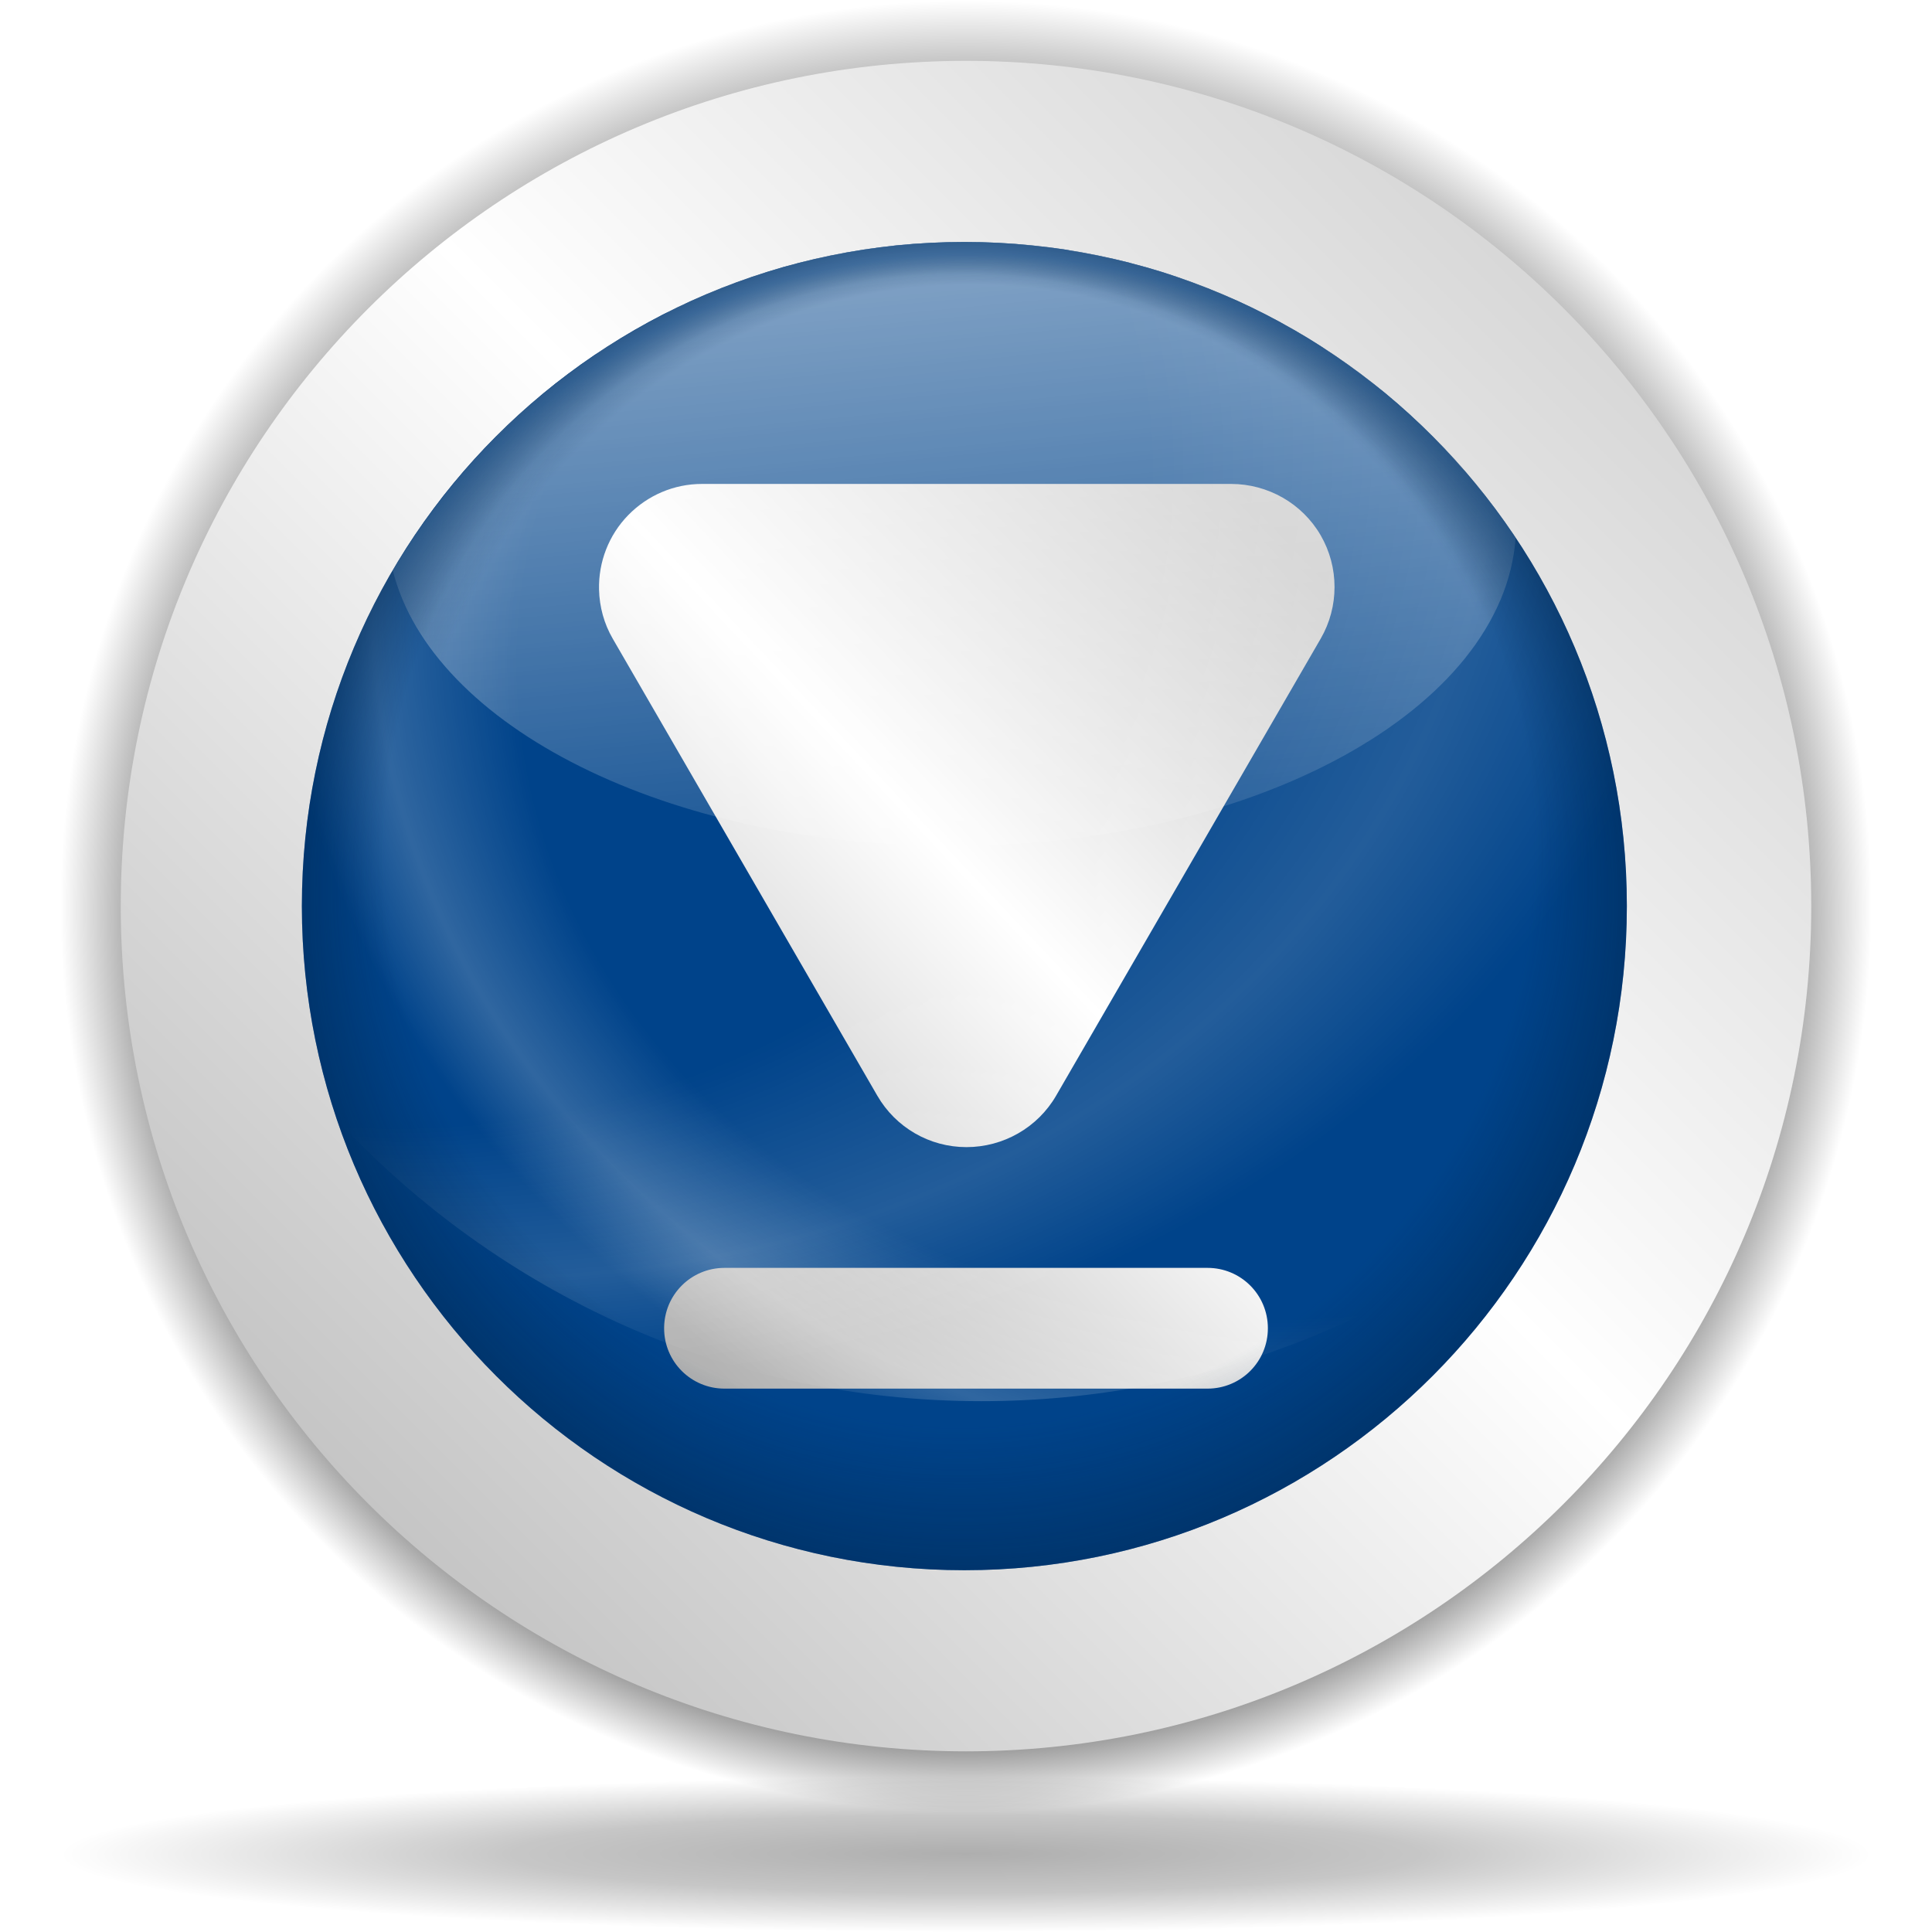
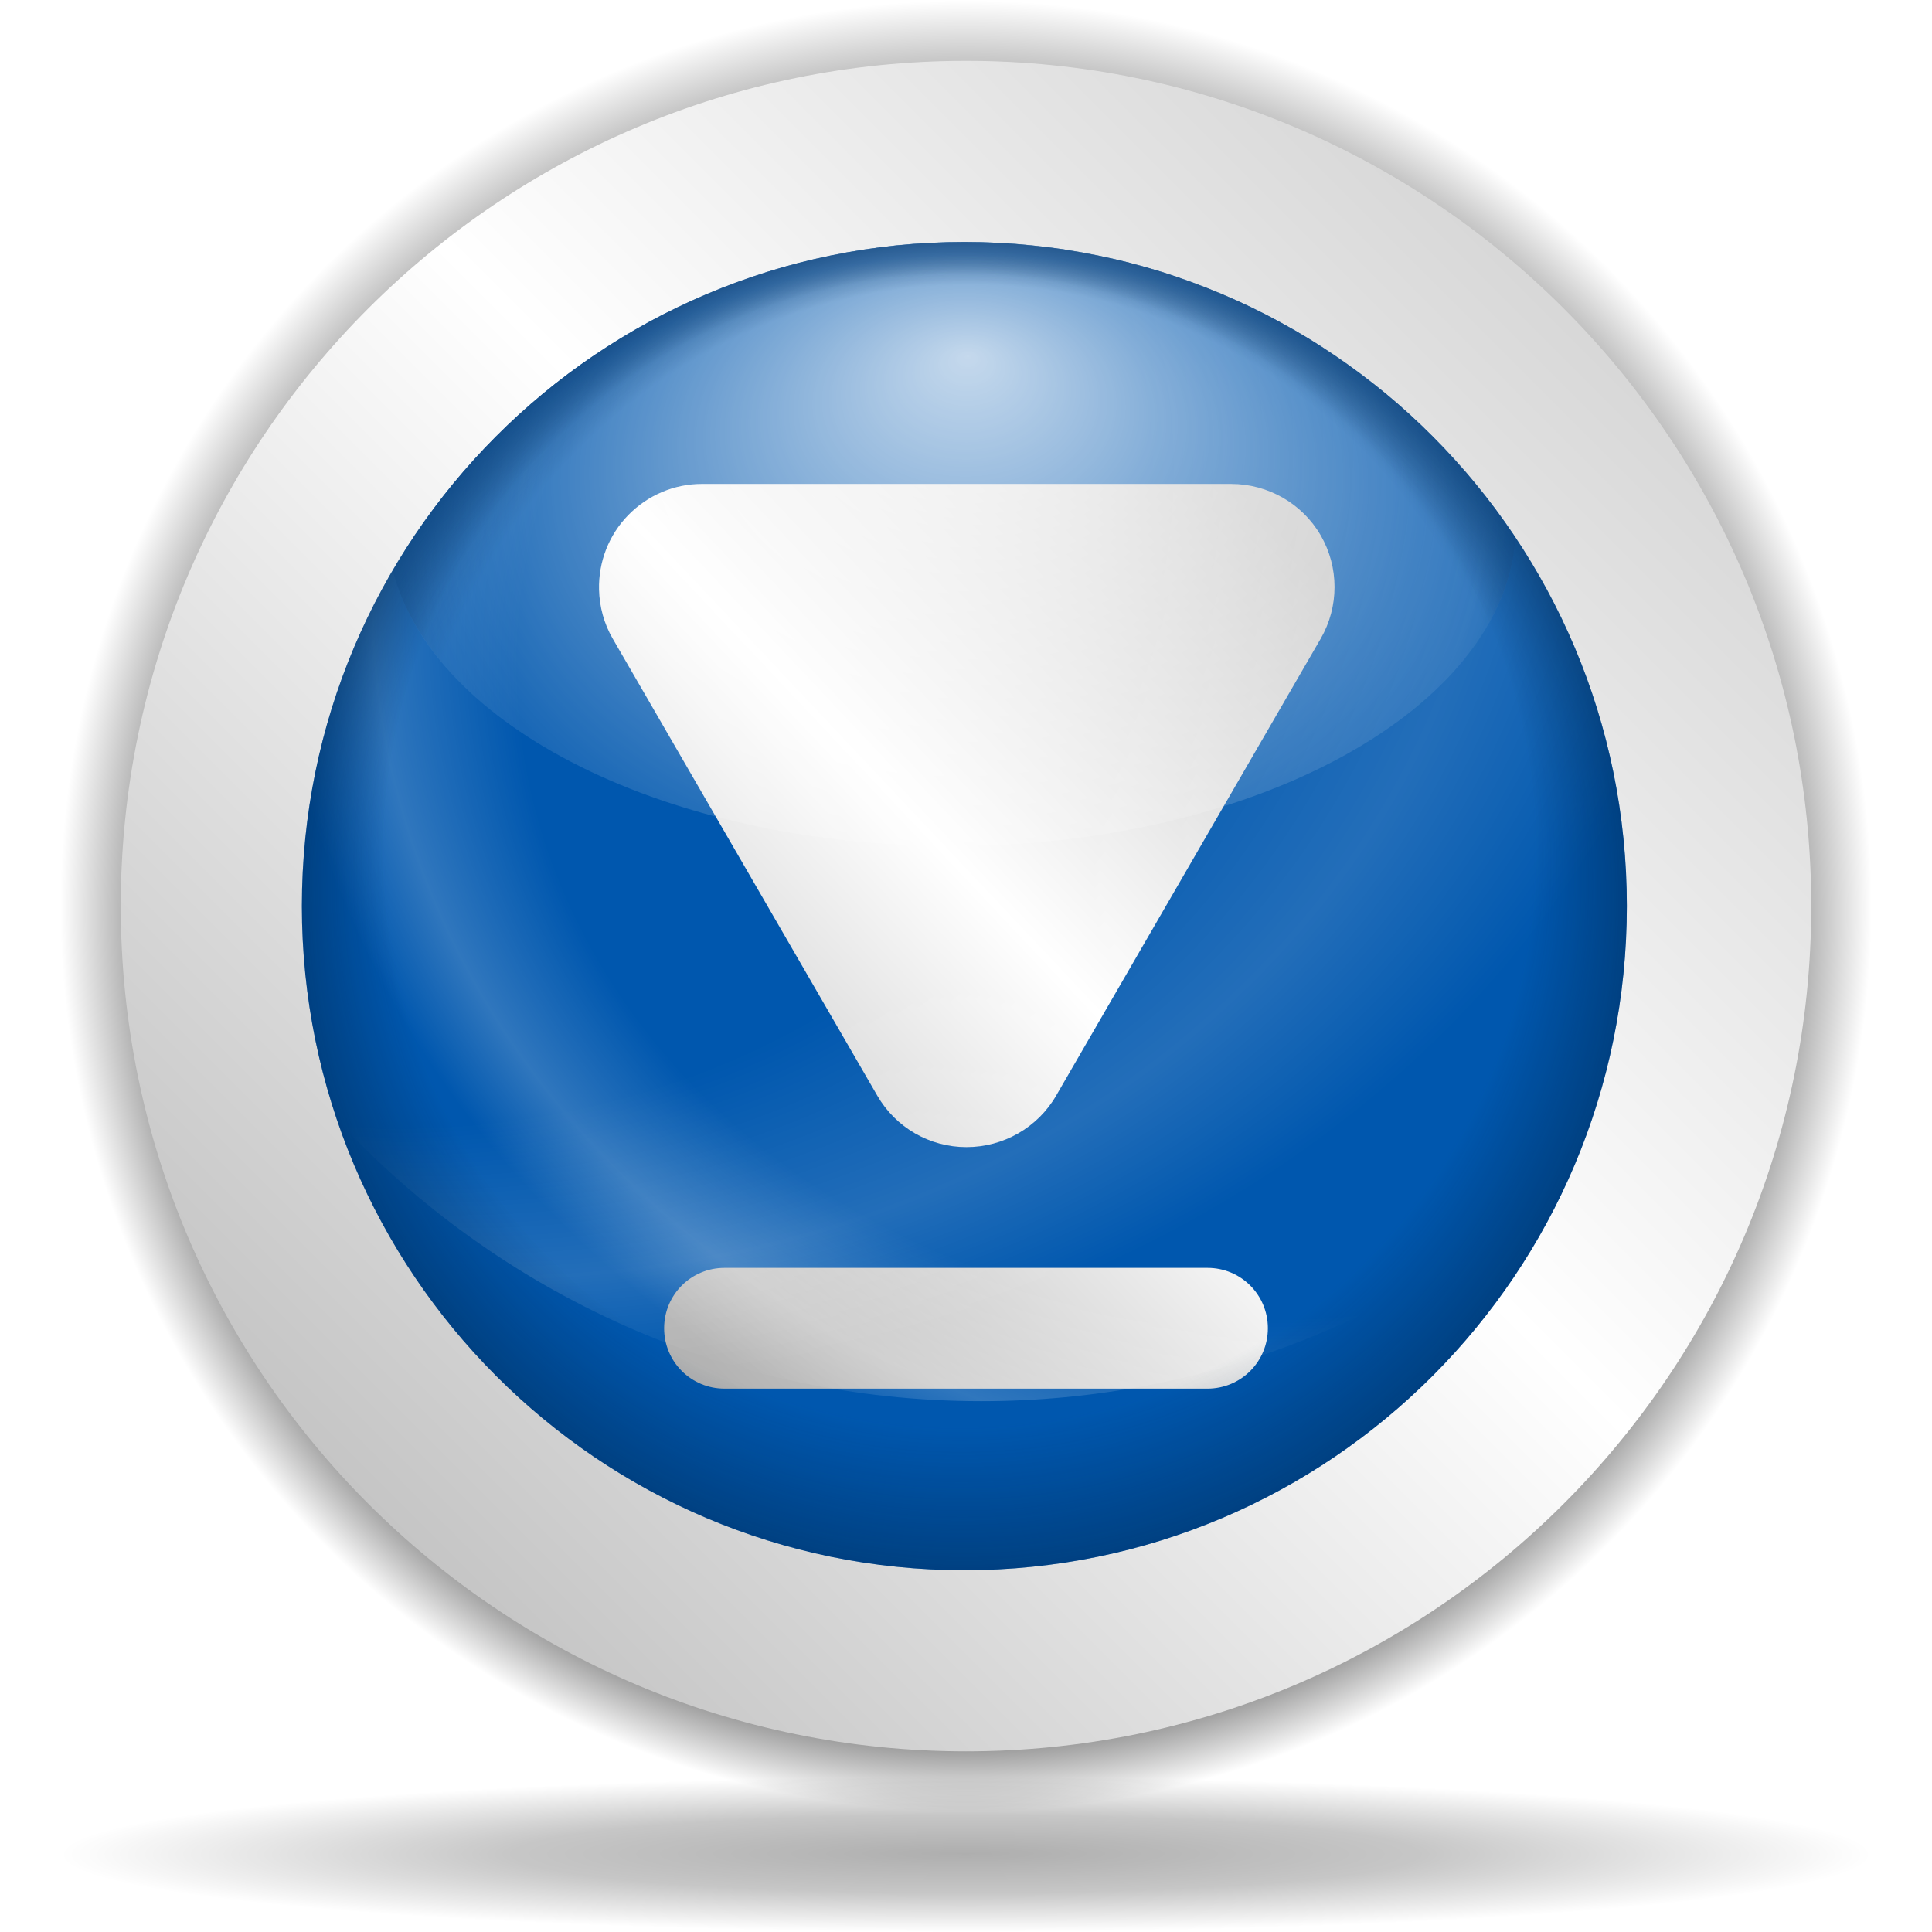
<svg xmlns="http://www.w3.org/2000/svg" xmlns:xlink="http://www.w3.org/1999/xlink" width="128" height="128" id="svg6645" version="1.0">
  <defs id="defs6647">
    <linearGradient id="linearGradient8361">
      <stop id="stop8363" offset="0" style="stop-color:#002246;stop-opacity:0;" />
      <stop style="stop-color:#002246;stop-opacity:0;" offset="0.788" id="stop8365" />
      <stop id="stop8367" offset="1" style="stop-color:#00438a;stop-opacity:1;" />
    </linearGradient>
    <linearGradient id="linearGradient6728">
      <stop style="stop-color:#002246;stop-opacity:0;" offset="0" id="stop6730" />
      <stop id="stop6736" offset="0.867" style="stop-color:#002246;stop-opacity:0;" />
      <stop style="stop-color:#002246;stop-opacity:0.715;" offset="1" id="stop6732" />
    </linearGradient>
    <linearGradient id="linearGradient4709">
      <stop style="stop-color:black;stop-opacity:0.335;" offset="0" id="stop4711" />
      <stop style="stop-color:black;stop-opacity:0;" offset="1" id="stop4713" />
    </linearGradient>
    <linearGradient id="linearGradient4632">
      <stop style="stop-color:white;stop-opacity:1;" offset="0" id="stop4634" />
      <stop style="stop-color:white;stop-opacity:0;" offset="1" id="stop4636" />
    </linearGradient>
    <linearGradient id="linearGradient4601">
      <stop style="stop-color:white;stop-opacity:0" offset="0" id="stop4603" />
      <stop id="stop4609" offset="0.608" style="stop-color:white;stop-opacity:0;" />
      <stop style="stop-color:white;stop-opacity:1;" offset="0.808" id="stop4613" />
      <stop style="stop-color:white;stop-opacity:0;" offset="0.943" id="stop4611" />
      <stop style="stop-color:white;stop-opacity:0" offset="1" id="stop4605" />
    </linearGradient>
    <linearGradient id="linearGradient3701">
      <stop style="stop-color:black;stop-opacity:1;" offset="0" id="stop3703" />
      <stop id="stop3709" offset="0.761" style="stop-color:black;stop-opacity:1;" />
      <stop style="stop-color:black;stop-opacity:0;" offset="1" id="stop3705" />
    </linearGradient>
    <radialGradient xlink:href="#linearGradient3954" id="radialGradient1433" gradientUnits="userSpaceOnUse" gradientTransform="matrix(0.727637,-0.905638,2.467696,1.982685,-82.85192,-66.54418)" cx="-44.788" cy="28.316" fx="-38.325" fy="31.286" r="27.019" />
    <linearGradient id="linearGradient5762">
      <stop style="stop-color:#000000;stop-opacity:1;" offset="0" id="stop5764" />
      <stop id="stop6643" offset="0.5" style="stop-color:#000000;stop-opacity:0.701;" />
      <stop style="stop-color:#000000;stop-opacity:0;" offset="1" id="stop5766" />
    </linearGradient>
    <linearGradient id="linearGradient3954">
      <stop style="stop-color:#b3b3b3;stop-opacity:1;" offset="0" id="stop3956" />
      <stop id="stop3962" offset="0.529" style="stop-color:#ffffff;stop-opacity:1;" />
      <stop style="stop-color:#c5c5c5;stop-opacity:1;" offset="1" id="stop3958" />
    </linearGradient>
    <radialGradient xlink:href="#linearGradient3954" id="radialGradient1350" gradientUnits="userSpaceOnUse" gradientTransform="matrix(0.727637,-0.905638,2.467696,1.982685,-82.85192,-66.54418)" cx="-44.788" cy="28.316" fx="-38.325" fy="31.286" r="27.019" />
    <radialGradient xlink:href="#linearGradient3954" id="radialGradient2249" cx="213.73" cy="94.003" fx="210.862" fy="101.233" r="26.5" gradientUnits="userSpaceOnUse" gradientTransform="matrix(1.082043,1.168144,-0.204352,1.273177,-172.1067,-279.9753)" spreadMethod="reflect" />
    <radialGradient xlink:href="#linearGradient3954" id="radialGradient2303" gradientUnits="userSpaceOnUse" gradientTransform="matrix(0.711044,1.183934,-0.134285,1.290387,-57.48855,-284.2081)" spreadMethod="reflect" cx="213.73" cy="94.003" fx="210.862" fy="101.233" r="26.5" />
    <radialGradient xlink:href="#linearGradient3954" id="radialGradient1421" gradientUnits="userSpaceOnUse" gradientTransform="matrix(0.727637,-0.905638,2.467696,1.982685,-82.85192,-66.54418)" cx="-44.788" cy="28.316" fx="-38.325" fy="31.286" r="27.019" />
    <linearGradient xlink:href="#linearGradient3954" id="linearGradient7800" gradientUnits="userSpaceOnUse" x1="10.955" y1="132.722" x2="134.495" y2="9.18" />
    <radialGradient xlink:href="#linearGradient3701" id="radialGradient8305" gradientUnits="userSpaceOnUse" cx="64.171" cy="65.54" fx="64.171" fy="81.598" r="63.144" />
    <radialGradient xlink:href="#linearGradient5762" id="radialGradient8307" gradientUnits="userSpaceOnUse" cx="64.171" cy="65.54" fx="64.147" fy="66.288" r="63.144" />
    <linearGradient xlink:href="#linearGradient3954" id="linearGradient8309" gradientUnits="userSpaceOnUse" x1="10.955" y1="132.722" x2="134.495" y2="9.18" />
    <radialGradient xlink:href="#linearGradient6728" id="radialGradient8319" gradientUnits="userSpaceOnUse" cx="64.171" cy="65.54" fx="60.837" fy="25.624" r="63.144" />
-     <linearGradient xlink:href="#linearGradient4632" id="linearGradient8323" gradientUnits="userSpaceOnUse" gradientTransform="matrix(0.914399,0,0,0.916667,5.369695,5.031241)" x1="39.239" y1="-12.986" x2="47.067" y2="68.506" />
    <radialGradient xlink:href="#linearGradient4601" id="radialGradient8326" gradientUnits="userSpaceOnUse" gradientTransform="matrix(1.702767,0,0,1.478985,-45.08585,0.323337)" cx="83.739" cy="23.904" fx="63.814" fy="38.304" r="48.206" />
    <radialGradient xlink:href="#linearGradient4601" id="radialGradient8329" gradientUnits="userSpaceOnUse" gradientTransform="matrix(1.702767,0,0,1.478985,-45.08585,0.323337)" cx="49.661" cy="15.306" fx="29.735" fy="29.707" r="48.206" />
    <linearGradient xlink:href="#linearGradient3954" id="linearGradient8332" gradientUnits="userSpaceOnUse" gradientTransform="translate(1.007221e-4,-127.9688)" x1="45.018" y1="216.18" x2="92.593" y2="171.307" />
    <radialGradient xlink:href="#linearGradient8361" id="radialGradient8351" gradientUnits="userSpaceOnUse" cx="64.491" cy="66.581" fx="63.721" fy="15.595" r="63.144" gradientTransform="matrix(0.751863,0,0,0.784203,15.90101,14.14336)" />
+     <radialGradient xlink:href="#linearGradient4632" id="radialGradient2814" cx="63.22" cy="36.04" fx="64.089" fy="19.897" r="37.19" gradientTransform="matrix(1.054534,0,0,0.771735,-3.447609,8.226763)" gradientUnits="userSpaceOnUse" />
  </defs>
  <g id="layer1">
    <path transform="matrix(0.950203,0,0,0.950203,3.024395,-2.245163)" d="M 127.316 65.54 A 63.144 63.144 0 1 1  1.027,65.54 A 63.144 63.144 0 1 1  127.316 65.54 z" id="path6658" style="fill:url(#radialGradient8305);fill-opacity:1;fill-rule:nonzero;stroke:none;stroke-width:0.7;stroke-linecap:round;stroke-linejoin:round;stroke-miterlimit:4;stroke-dasharray:none;stroke-dashoffset:4;stroke-opacity:0.991" />
    <path transform="matrix(0.950204,0,0,-8.127437e-2,3.024495,128.1947)" d="M 127.316 65.54 A 63.144 63.144 0 1 1  1.027,65.54 A 63.144 63.144 0 1 1  127.316 65.54 z" id="path6660" style="opacity:0.319;fill:url(#radialGradient8307);fill-opacity:1;fill-rule:nonzero;stroke:none;stroke-width:0.7;stroke-linecap:round;stroke-linejoin:round;stroke-miterlimit:4;stroke-dasharray:none;stroke-dashoffset:4;stroke-opacity:0.991" />
    <path style="fill:url(#linearGradient8309);fill-opacity:1;fill-rule:nonzero;stroke:none;stroke-width:0.7;stroke-linecap:round;stroke-linejoin:round;stroke-miterlimit:4;stroke-dasharray:none;stroke-dashoffset:4;stroke-opacity:0.991" id="path6662" d="M 127.316 65.54 A 63.144 63.144 0 1 1  1.027,65.54 A 63.144 63.144 0 1 1  127.316 65.54 z" transform="matrix(0.886856,0,0,0.886856,7.089495,1.906537)" />
-     <path transform="matrix(0.695094,0,0,0.696816,19.28639,14.36194)" d="M 127.316 65.54 A 63.144 63.144 0 1 1  1.027,65.54 A 63.144 63.144 0 1 1  127.316 65.54 z" id="path6664" style="fill:#00438a;fill-opacity:1;fill-rule:nonzero;stroke:none;stroke-width:0.7;stroke-linecap:round;stroke-linejoin:round;stroke-miterlimit:4;stroke-dasharray:none;stroke-dashoffset:4;stroke-opacity:0.991" />
+     <path transform="matrix(0.695094,0,0,0.696816,19.28639,14.36194)" d="M 127.316 65.54 A 63.144 63.144 0 1 1  1.027,65.54 A 63.144 63.144 0 1 1  127.316 65.54 z" id="path6664" style="fill:#0057ae;fill-opacity:1;fill-rule:nonzero;stroke:none;stroke-width:0.7;stroke-linecap:round;stroke-linejoin:round;stroke-miterlimit:4;stroke-dasharray:none;stroke-dashoffset:4;stroke-opacity:0.991" />
    <path style="fill:url(#linearGradient8332);fill-opacity:1;stroke:none;stroke-width:67.691;stroke-linecap:round;stroke-linejoin:round;stroke-miterlimit:4;stroke-dasharray:none;stroke-dashoffset:4;stroke-opacity:1" d="M 46.5 32.062 C 44.658 32.062 42.912 32.81 41.625 34.125 C 40.338 35.44 39.644 37.225 39.688 39.062 C 39.715 40.205 40.02 41.323 40.594 42.312 L 58.125 72.594 C 59.347 74.704 61.588 76 64.031 76 C 66.474 76 68.747 74.704 69.969 72.594 L 87.5 42.312 C 88.722 40.202 88.722 37.58 87.5 35.469 C 86.278 33.358 84.006 32.062 81.562 32.062 L 46.5 32.062 z M 48 84 C 45.784 84 44 85.784 44 88 C 44 90.216 45.784 92 48 92 L 80 92 C 82.216 92 84 90.216 84 88 C 84 85.784 82.216 84 80 84 L 48 84 z " id="path6666" />
    <path id="path6668" d="M 63.891,16.031 C 39.663,16.031 20,35.743 20,60.031 C 20,64.992 20.831,69.761 22.343,74.211 C 32.996,85.662 48.166,92.831 65.006,92.831 C 80.022,92.831 93.695,87.145 104.039,77.792 C 106.434,72.36 107.782,66.349 107.782,60.031 C 107.782,35.743 88.119,16.031 63.891,16.031 z " style="opacity:0.139;fill:url(#radialGradient8329);fill-opacity:1;stroke:none;stroke-width:0.412;stroke-linecap:round;stroke-linejoin:round;stroke-miterlimit:4;stroke-dasharray:none;stroke-dashoffset:4;stroke-opacity:1" />
    <path style="opacity:0.19;fill:url(#radialGradient8326);fill-opacity:1;stroke:none;stroke-width:0.412;stroke-linecap:round;stroke-linejoin:round;stroke-miterlimit:4;stroke-dasharray:none;stroke-dashoffset:4;stroke-opacity:1" d="M 63.891,16.031 C 39.663,16.031 20,35.743 20,60.031 C 20,64.992 20.831,69.761 22.343,74.211 C 32.996,85.662 48.166,92.831 65.006,92.831 C 80.022,92.831 93.695,87.145 104.039,77.792 C 106.434,72.36 107.782,66.349 107.782,60.031 C 107.782,35.743 88.119,16.031 63.891,16.031 z " id="path6670" />
-     <path style="opacity:0.773;fill:url(#linearGradient8323);fill-opacity:1;stroke:none;stroke-width:0.412;stroke-linecap:round;stroke-linejoin:round;stroke-miterlimit:4;stroke-dasharray:none;stroke-dashoffset:4;stroke-opacity:1" d="M 63.891,16.031 C 47.758,16.031 33.656,24.79 26.029,37.802 C 28.631,48.115 44.228,56.05 63.063,56.05 C 83.203,56.05 99.605,46.977 100.41,35.625 C 92.537,23.814 79.115,16.031 63.891,16.031 z " id="path6672" />
+     <path style="opacity:0.773;fill:url(#radialGradient2814);fill-opacity:1.0;stroke:none;stroke-width:0.412;stroke-linecap:round;stroke-linejoin:round;stroke-miterlimit:4;stroke-dasharray:none;stroke-dashoffset:4;stroke-opacity:1" d="M 63.891,16.031 C 47.758,16.031 33.656,24.79 26.029,37.802 C 28.631,48.115 44.228,56.05 63.063,56.05 C 83.203,56.05 99.605,46.977 100.41,35.625 C 92.537,23.814 79.115,16.031 63.891,16.031 z " id="path6672" />
    <path style="opacity:0.597;fill:url(#radialGradient8319);fill-opacity:1;fill-rule:nonzero;stroke:none;stroke-width:0.7;stroke-linecap:round;stroke-linejoin:round;stroke-miterlimit:4;stroke-dasharray:none;stroke-dashoffset:4;stroke-opacity:0.991" id="path6726" d="M 127.316 65.54 A 63.144 63.144 0 1 1  1.027,65.54 A 63.144 63.144 0 1 1  127.316 65.54 z" transform="matrix(0.695094,0,0,0.696816,19.28639,14.36194)" />
    <path style="opacity:0.348;fill:url(#radialGradient8351);fill-opacity:1.0;fill-rule:nonzero;stroke:none;stroke-width:0.7;stroke-linecap:round;stroke-linejoin:round;stroke-miterlimit:4;stroke-dasharray:none;stroke-dashoffset:4;stroke-opacity:0.991" d="M 63.906 16.031 C 63.134 16.031 62.356 16.054 61.594 16.094 C 60.857 16.132 60.133 16.176 59.406 16.25 C 58.915 16.3 58.424 16.371 57.938 16.438 C 57.927 16.439 57.917 16.436 57.906 16.438 C 56.944 16.569 56.003 16.744 55.062 16.938 C 54.164 17.122 53.284 17.324 52.406 17.562 C 52.282 17.596 52.155 17.621 52.031 17.656 C 51.179 17.897 50.331 18.179 49.5 18.469 C 48.598 18.783 47.718 19.129 46.844 19.5 C 46.835 19.504 46.821 19.496 46.812 19.5 C 45.978 19.855 45.151 20.252 44.344 20.656 C 44.264 20.696 44.173 20.71 44.094 20.75 C 43.302 21.153 42.545 21.583 41.781 22.031 C 41.114 22.424 40.457 22.855 39.812 23.281 C 39.673 23.373 39.513 23.438 39.375 23.531 C 39.363 23.539 39.356 23.554 39.344 23.562 C 39.177 23.676 39.009 23.791 38.844 23.906 C 38.323 24.27 37.817 24.646 37.312 25.031 C 37.136 25.167 36.956 25.3 36.781 25.438 C 36.15 25.936 35.54 26.468 34.938 27 C 34.241 27.615 33.594 28.249 32.938 28.906 C 32.922 28.922 32.891 28.922 32.875 28.938 C 32.224 29.591 31.578 30.276 30.969 30.969 C 30.365 31.655 29.779 32.339 29.219 33.062 C 29.196 33.092 29.179 33.127 29.156 33.156 C 28.592 33.888 28.049 34.639 27.531 35.406 C 27.523 35.418 27.508 35.425 27.5 35.438 C 26.983 36.205 26.501 37.012 26.031 37.812 C 26.658 40.296 28.065 42.62 30.062 44.75 C 30.354 44.403 30.667 44.062 30.969 43.719 C 31.578 43.026 32.224 42.341 32.875 41.688 C 32.891 41.672 32.922 41.672 32.938 41.656 C 33.594 40.999 34.241 40.365 34.938 39.75 C 35.54 39.218 36.15 38.686 36.781 38.188 C 36.956 38.05 37.136 37.917 37.312 37.781 C 37.817 37.396 38.323 37.02 38.844 36.656 C 39.009 36.541 39.177 36.426 39.344 36.312 C 39.356 36.304 39.363 36.289 39.375 36.281 C 39.513 36.188 39.673 36.123 39.812 36.031 C 40.457 35.605 41.114 35.174 41.781 34.781 C 42.545 34.333 43.302 33.903 44.094 33.5 C 44.173 33.46 44.264 33.446 44.344 33.406 C 45.151 33.002 45.978 32.605 46.812 32.25 C 46.821 32.246 46.835 32.254 46.844 32.25 C 47.718 31.879 48.598 31.533 49.5 31.219 C 50.331 30.929 51.179 30.647 52.031 30.406 C 52.155 30.371 52.282 30.346 52.406 30.312 C 53.284 30.074 54.164 29.872 55.062 29.688 C 56.003 29.494 56.944 29.319 57.906 29.188 C 57.917 29.186 57.927 29.189 57.938 29.188 C 58.424 29.121 58.915 29.05 59.406 29 C 60.133 28.926 60.857 28.882 61.594 28.844 C 62.356 28.804 63.134 28.781 63.906 28.781 C 64.858 28.781 65.782 28.815 66.719 28.875 C 66.866 28.884 67.01 28.895 67.156 28.906 C 67.776 28.952 68.388 29.022 69 29.094 C 69.387 29.139 69.772 29.164 70.156 29.219 C 70.292 29.238 70.427 29.261 70.562 29.281 C 70.709 29.304 70.854 29.351 71 29.375 C 71.576 29.469 72.15 29.571 72.719 29.688 C 73.433 29.834 74.143 29.975 74.844 30.156 C 74.866 30.162 74.884 30.182 74.906 30.188 C 75.585 30.364 76.272 30.542 76.938 30.75 C 77.134 30.811 77.336 30.873 77.531 30.938 C 77.67 30.983 77.8 31.047 77.938 31.094 C 78.592 31.315 79.235 31.561 79.875 31.812 C 79.936 31.837 80.001 31.851 80.062 31.875 C 80.157 31.913 80.25 31.962 80.344 32 C 81.08 32.299 81.816 32.6 82.531 32.938 C 83.301 33.3 84.068 33.688 84.812 34.094 C 84.845 34.112 84.874 34.138 84.906 34.156 C 85.494 34.479 86.085 34.808 86.656 35.156 C 86.843 35.27 87.034 35.383 87.219 35.5 C 87.421 35.627 87.612 35.776 87.812 35.906 C 88.353 36.26 88.882 36.624 89.406 37 C 89.914 37.364 90.415 37.74 90.906 38.125 C 91.111 38.286 91.33 38.43 91.531 38.594 C 92.174 39.117 92.794 39.661 93.406 40.219 C 93.45 40.258 93.488 40.304 93.531 40.344 C 94.182 40.941 94.792 41.552 95.406 42.188 C 95.909 42.708 96.398 43.267 96.875 43.812 C 98.948 41.306 100.199 38.549 100.406 35.625 C 99.972 34.974 99.53 34.345 99.062 33.719 C 99 33.635 98.938 33.552 98.875 33.469 C 98.511 32.988 98.133 32.527 97.75 32.062 C 97.573 31.847 97.4 31.618 97.219 31.406 C 97.124 31.295 97.002 31.204 96.906 31.094 C 96.421 30.538 95.919 29.968 95.406 29.438 C 94.792 28.802 94.182 28.191 93.531 27.594 C 93.488 27.554 93.45 27.508 93.406 27.469 C 92.794 26.911 92.174 26.367 91.531 25.844 C 91.33 25.68 91.111 25.536 90.906 25.375 C 90.415 24.99 89.914 24.614 89.406 24.25 C 88.882 23.874 88.353 23.51 87.812 23.156 C 87.612 23.026 87.421 22.877 87.219 22.75 C 87.034 22.633 86.843 22.52 86.656 22.406 C 86.085 22.058 85.494 21.729 84.906 21.406 C 84.874 21.388 84.845 21.362 84.812 21.344 C 84.068 20.938 83.301 20.55 82.531 20.188 C 81.816 19.85 81.08 19.549 80.344 19.25 C 80.25 19.212 80.157 19.163 80.062 19.125 C 80.001 19.101 79.936 19.087 79.875 19.062 C 79.235 18.811 78.592 18.565 77.938 18.344 C 77.8 18.297 77.67 18.233 77.531 18.188 C 77.336 18.123 77.134 18.061 76.938 18 C 76.272 17.792 75.585 17.614 74.906 17.438 C 74.884 17.432 74.866 17.412 74.844 17.406 C 74.143 17.225 73.433 17.084 72.719 16.938 C 72.15 16.821 71.576 16.719 71 16.625 C 70.854 16.601 70.709 16.554 70.562 16.531 C 70.427 16.511 70.292 16.488 70.156 16.469 C 69.772 16.414 69.387 16.389 69 16.344 C 68.388 16.272 67.776 16.202 67.156 16.156 C 67.01 16.145 66.866 16.134 66.719 16.125 C 65.782 16.065 64.858 16.031 63.906 16.031 z " id="path8340" />
  </g>
</svg>
